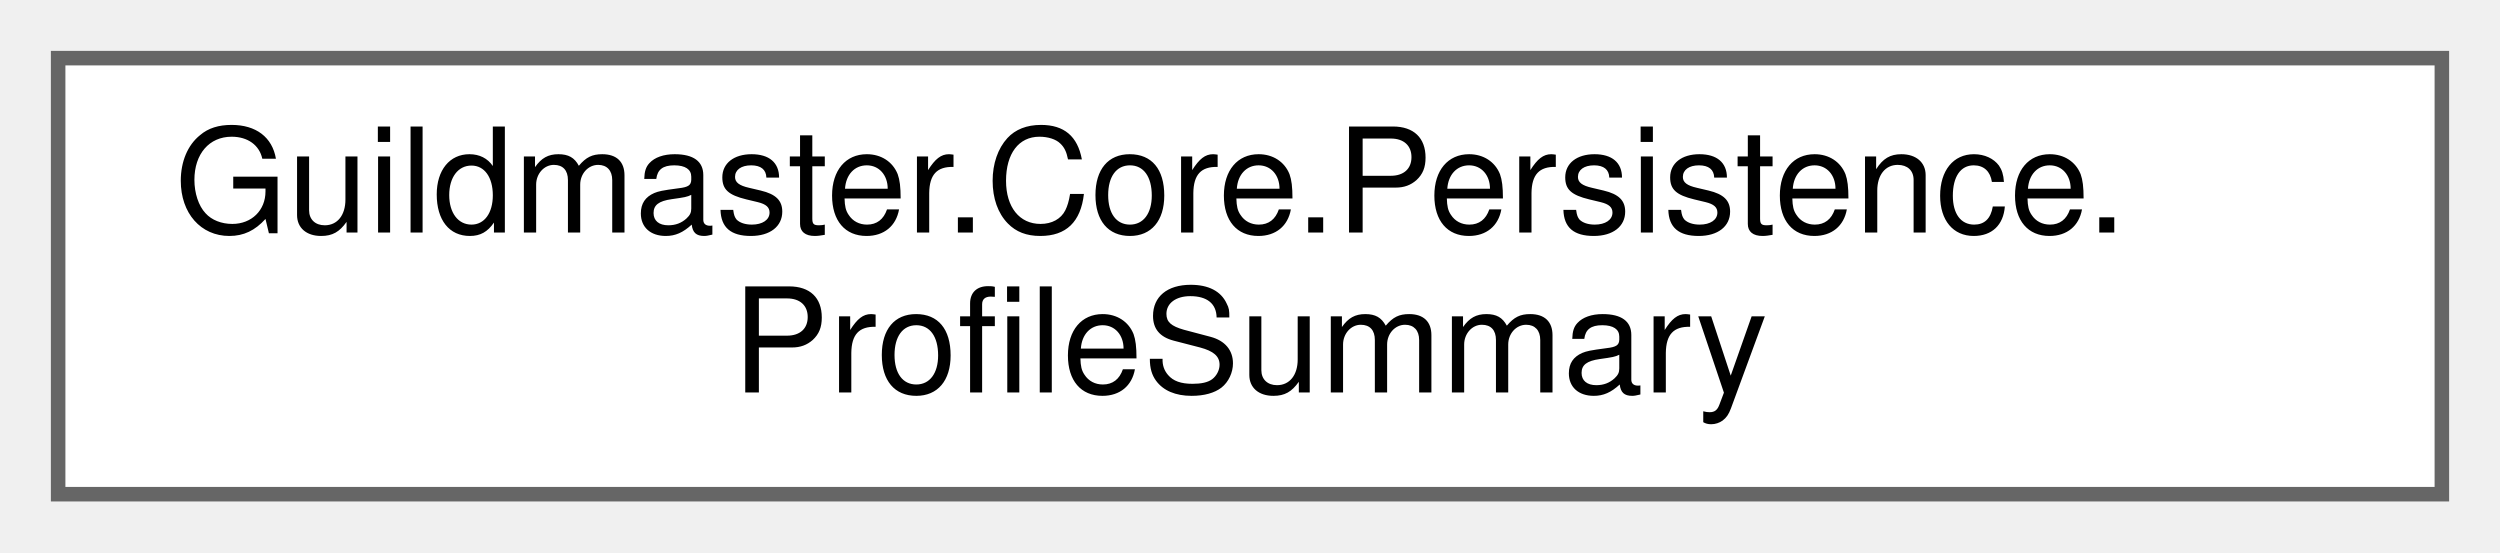
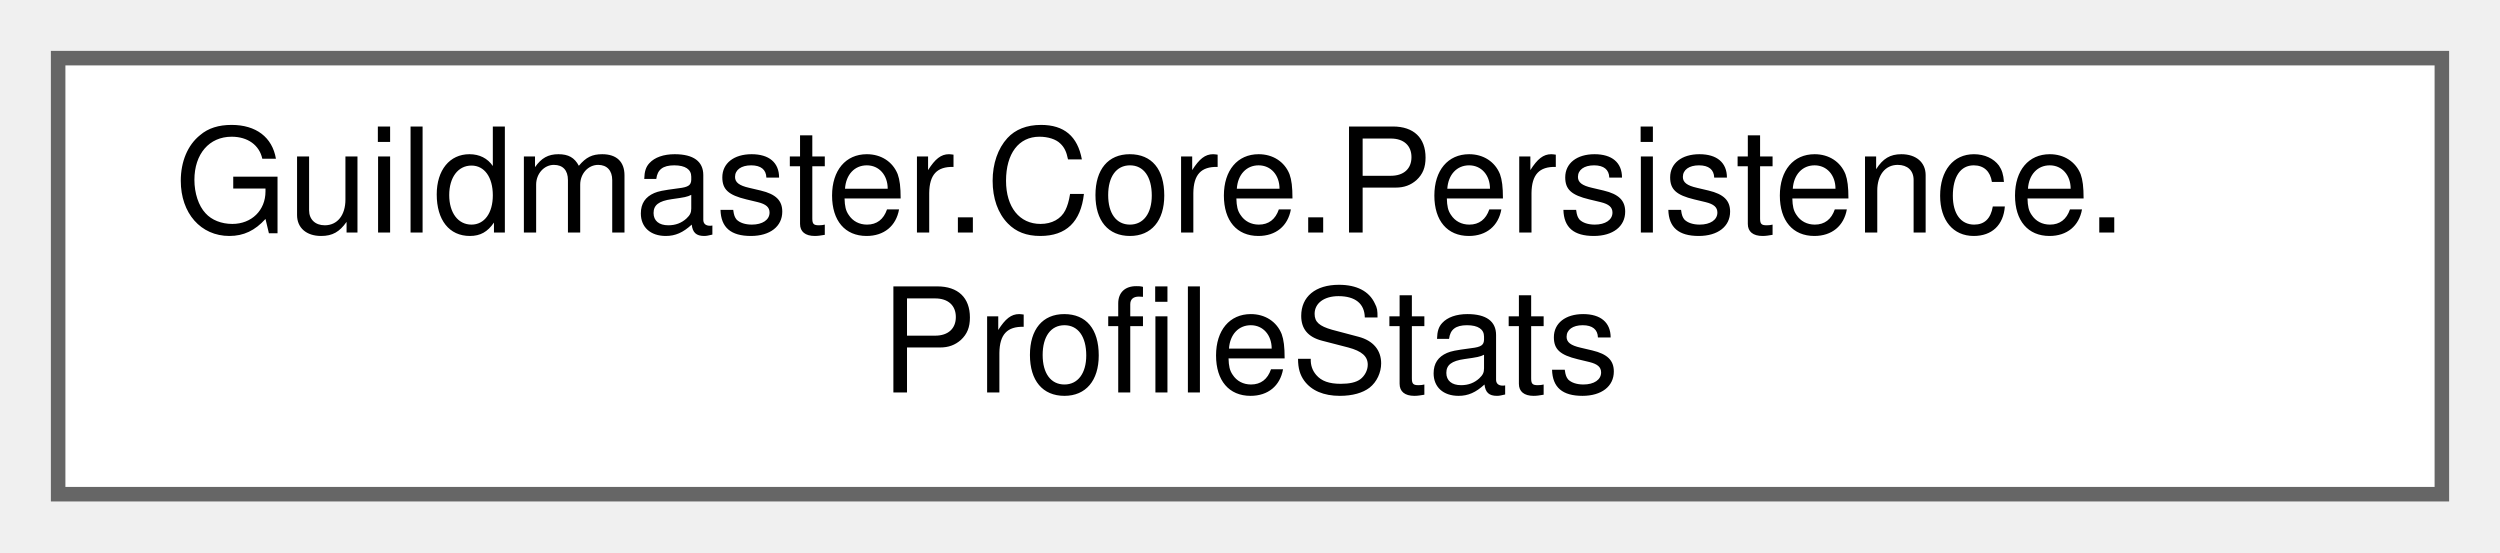
<svg xmlns="http://www.w3.org/2000/svg" xmlns:xlink="http://www.w3.org/1999/xlink" width="172pt" height="38pt" viewBox="0.00 0.00 172.00 38.00">
  <g id="graph0" class="graph" transform="scale(1 1) rotate(0) translate(4 34)">
    <g id="Node000000" class="node">
      <g id="a_Node000000">
-         <a xlink:href="structGuildmaster_1_1Core_1_1Persistence_1_1ProfileSummary.html" target="_top" xlink:title="Профиль в списке выбора: то, что нужно показать, без загрузки его содержимого.">
+         <a xlink:href="structGuildmaster_1_1Core_1_1Persistence_1_1ProfileStats.html" target="_top" xlink:title="Статистика профиля — то, что экран выбора показывает справа (заказ Макса 21.08.2026).">
          <polygon fill="white" stroke="#666666" points="164,-30 0,-30 0,0 164,0 164,-30" />
          <text text-anchor="start" x="8" y="-18" font-family="Helvetica,sans-Serif" font-size="10.00">Guildmaster.Core.Persistence.</text>
-           <text text-anchor="middle" x="82" y="-7" font-family="Helvetica,sans-Serif" font-size="10.00">ProfileSummary</text>
+           <text text-anchor="middle" x="82" y="-7" font-family="Helvetica,sans-Serif" font-size="10.00">ProfileStats</text>
        </a>
      </g>
    </g>
  </g>
</svg>
